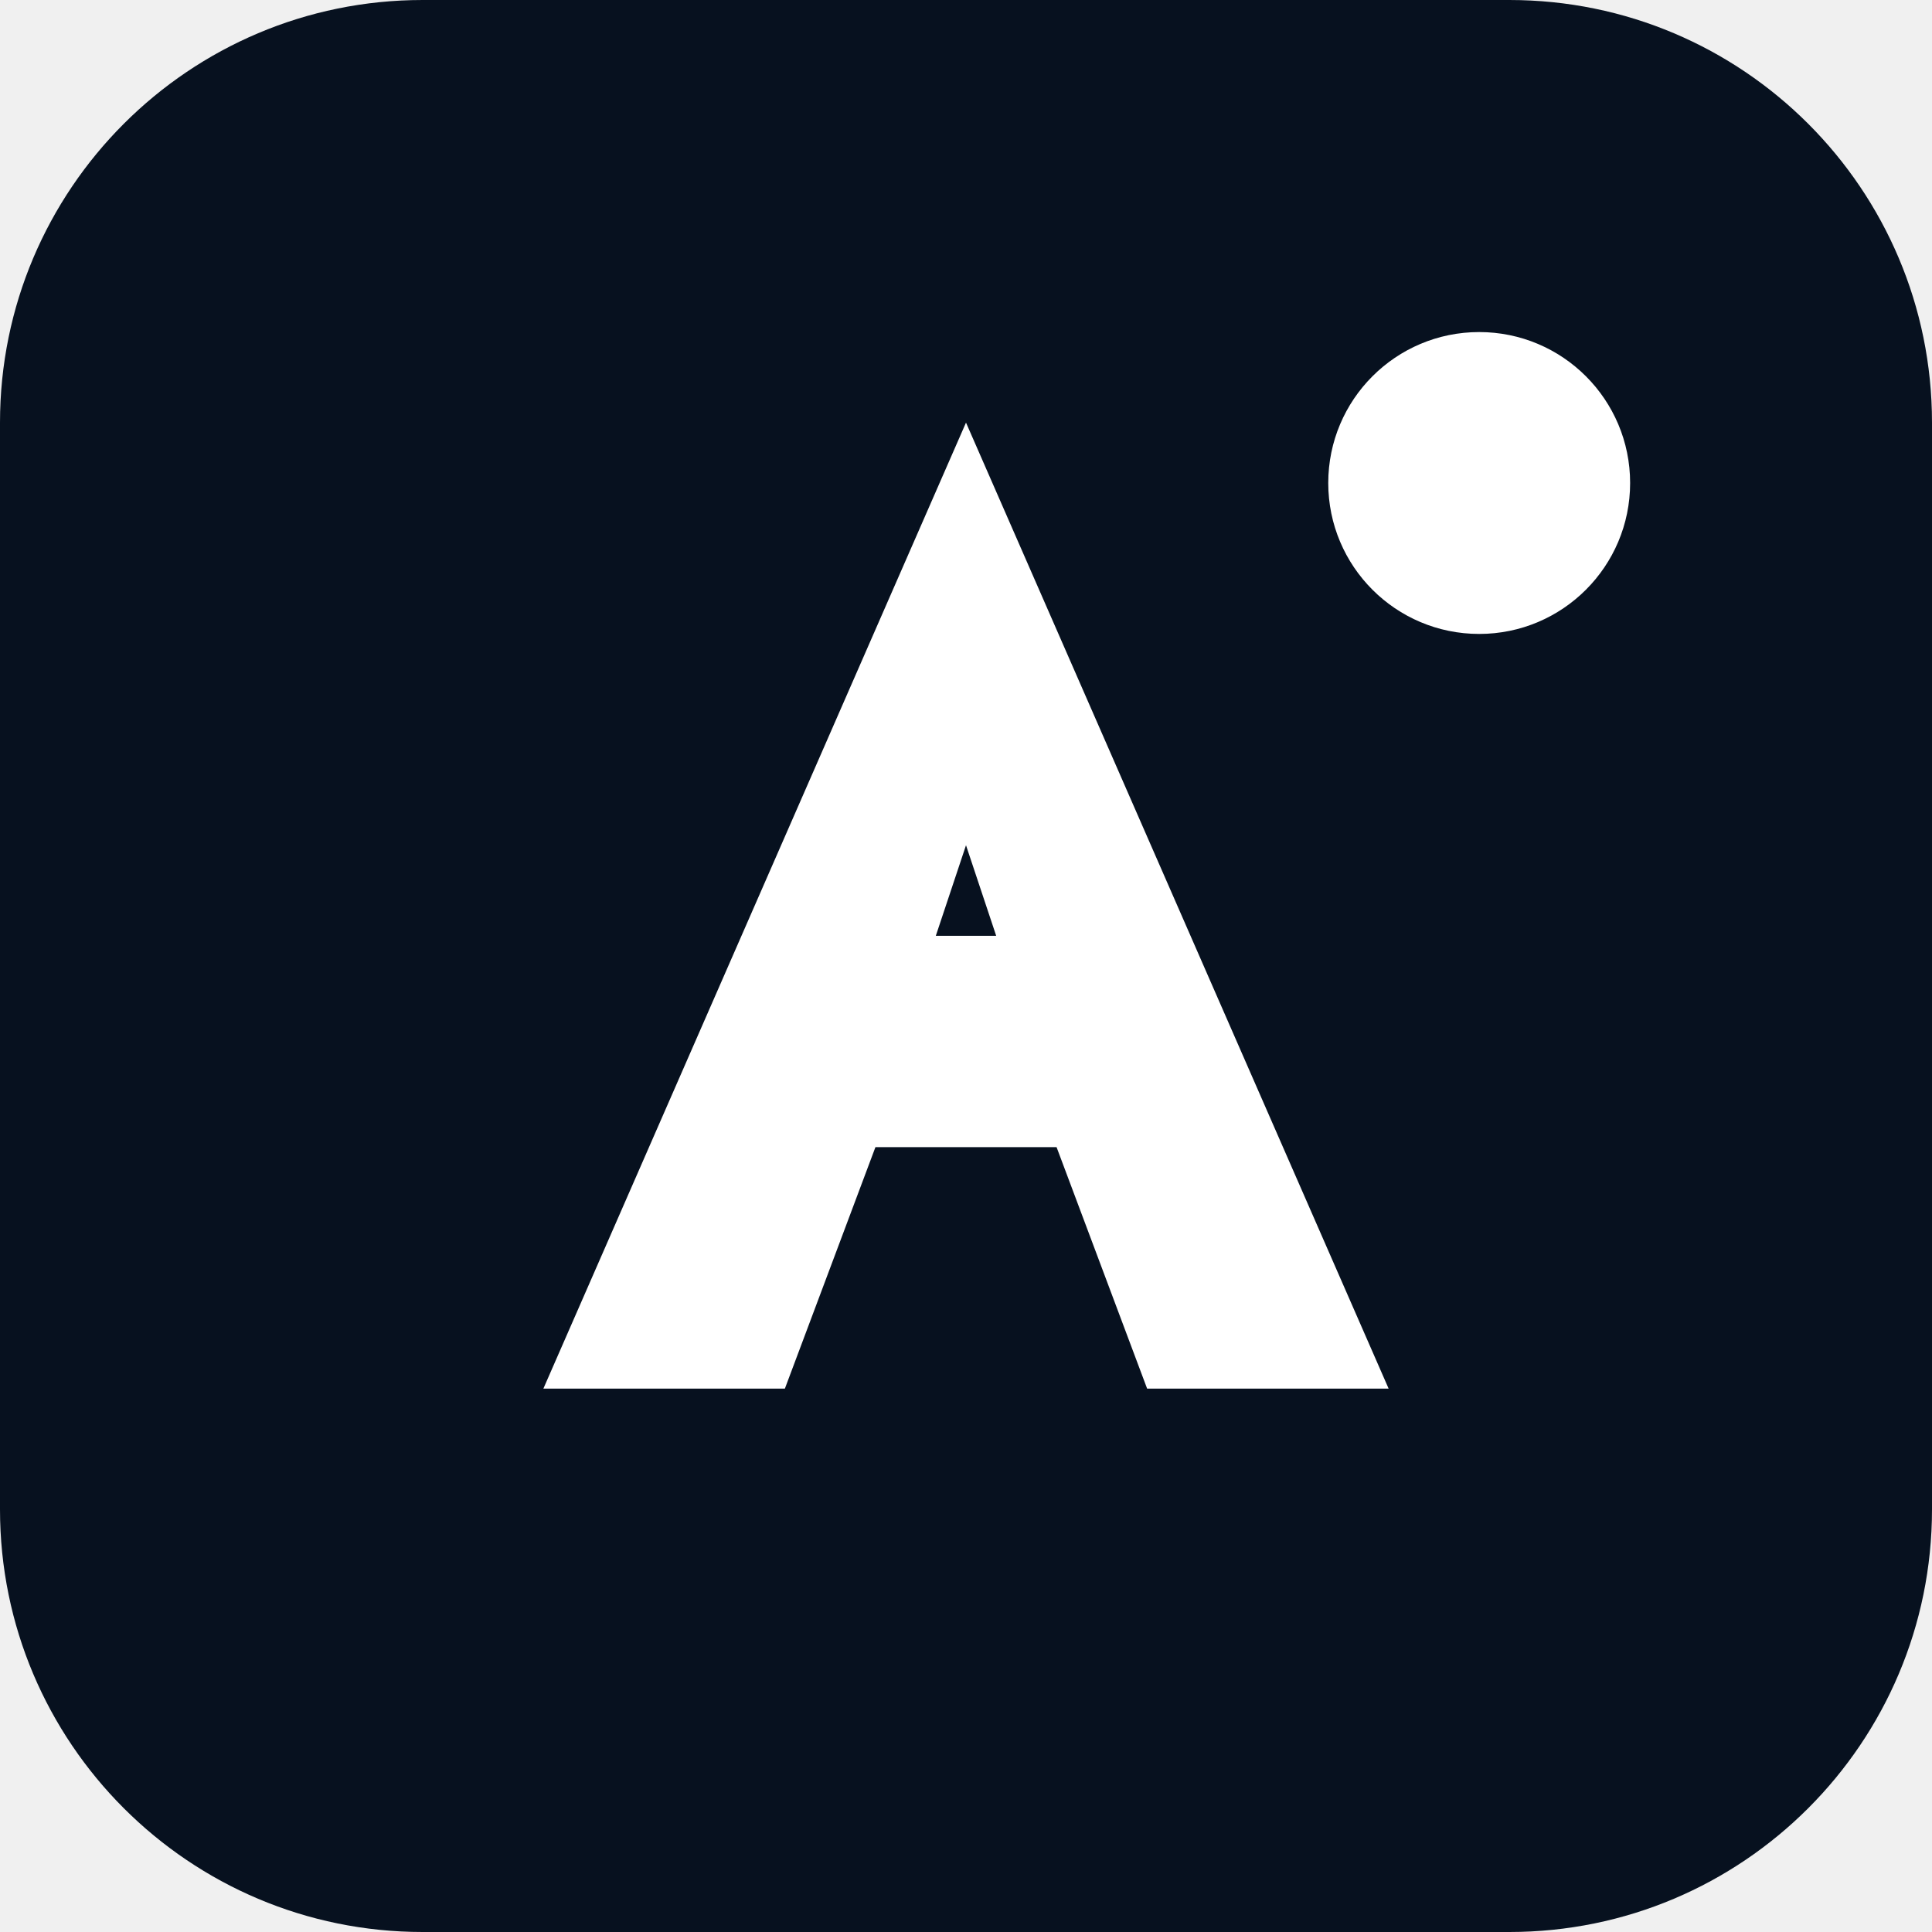
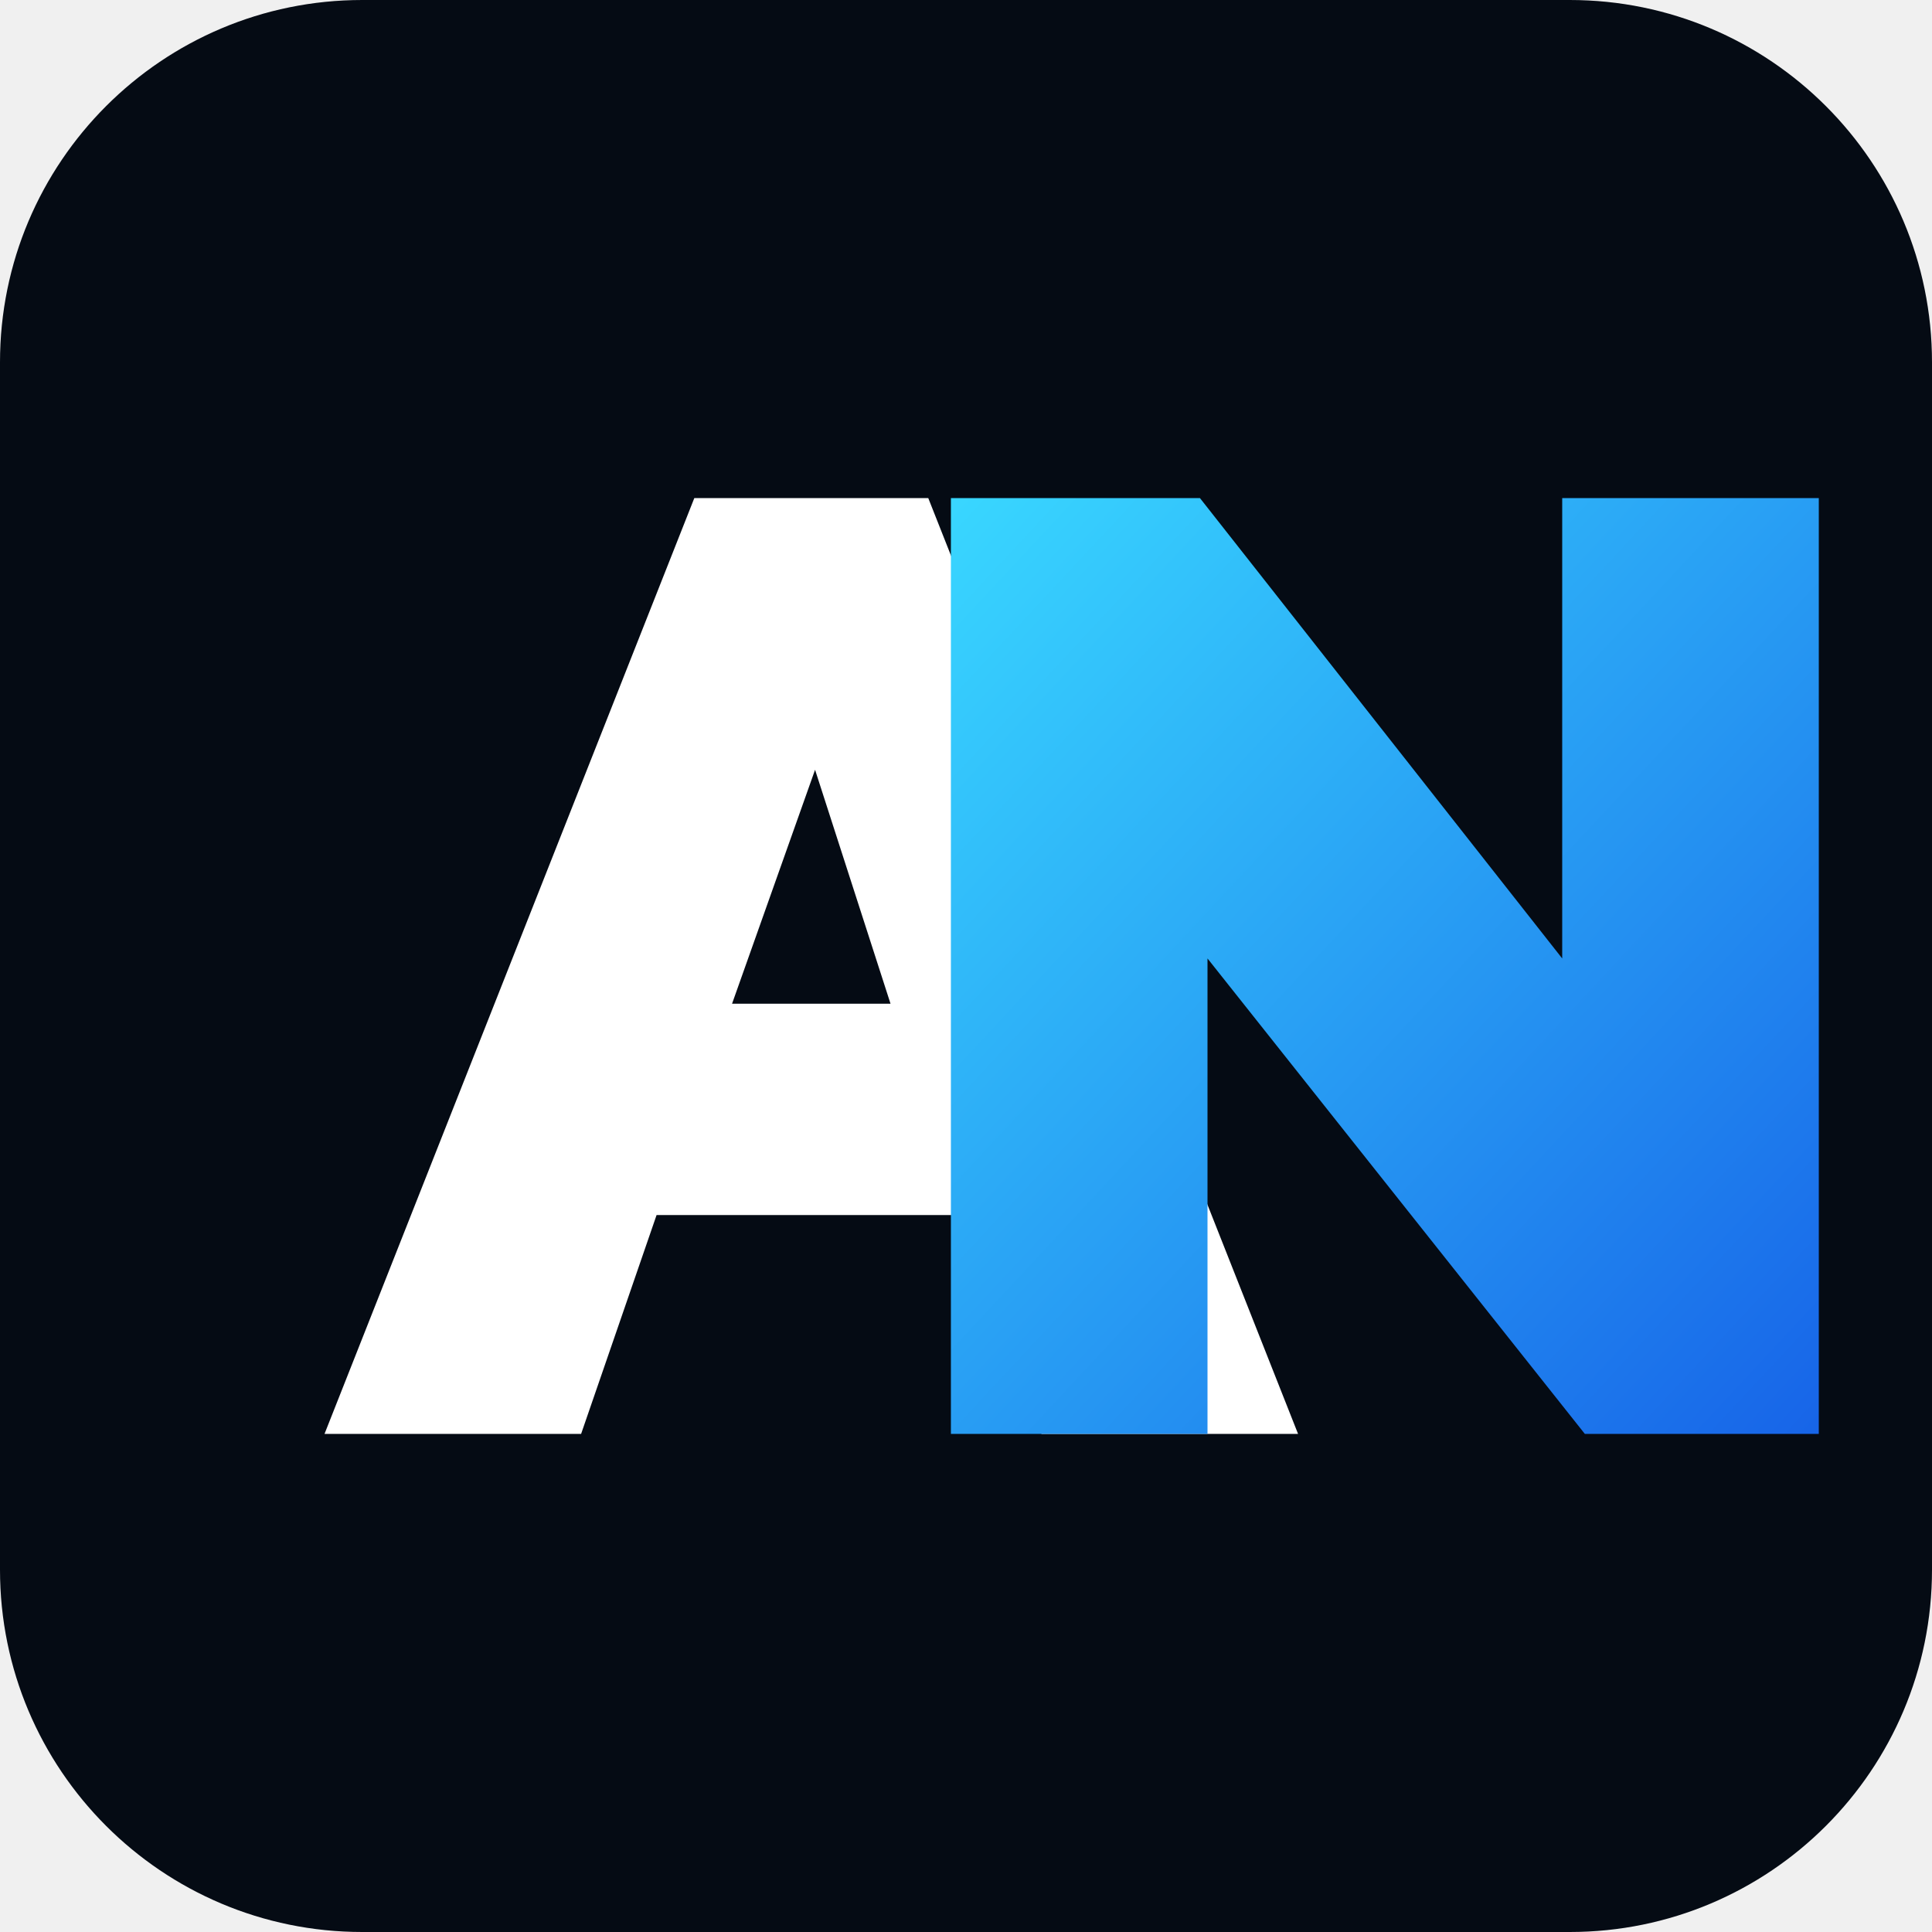
- <svg xmlns="http://www.w3.org/2000/svg" viewBox="0 0 64 64">
-   <rect width="64" height="64" rx="14" fill="#07111f" />
-   <path d="M18 46 32 14l14 32h-8l-3-8H29l-3 8h-8Zm13-15h2l-1-3-1 3Z" fill="#fff" />
-   <circle cx="49" cy="16" r="5" fill="#fff" />
+ <svg xmlns="http://www.w3.org/2000/svg" viewBox="0 0 256 256" role="img" aria-label="AthleteN logo mark">
+   <defs>
+     <linearGradient id="n" x1="0" y1="0" x2="1" y2="1">
+       <stop offset="0" stop-color="#39d7ff" />
+       <stop offset="1" stop-color="#1764e8" />
+     </linearGradient>
+   </defs>
+   <rect width="256" height="256" rx="48" fill="#050b14" />
+   <path d="M43 190 92 66h31l49 124h-34l-10-29H87l-10 29H43Zm54-57h21l-10-31-11 31Z" fill="#fff" />
+   <path d="M126 66h33l48 61V66h34v124h-31l-50-63v63h-34V66Z" fill="url(#n)" />
</svg>
